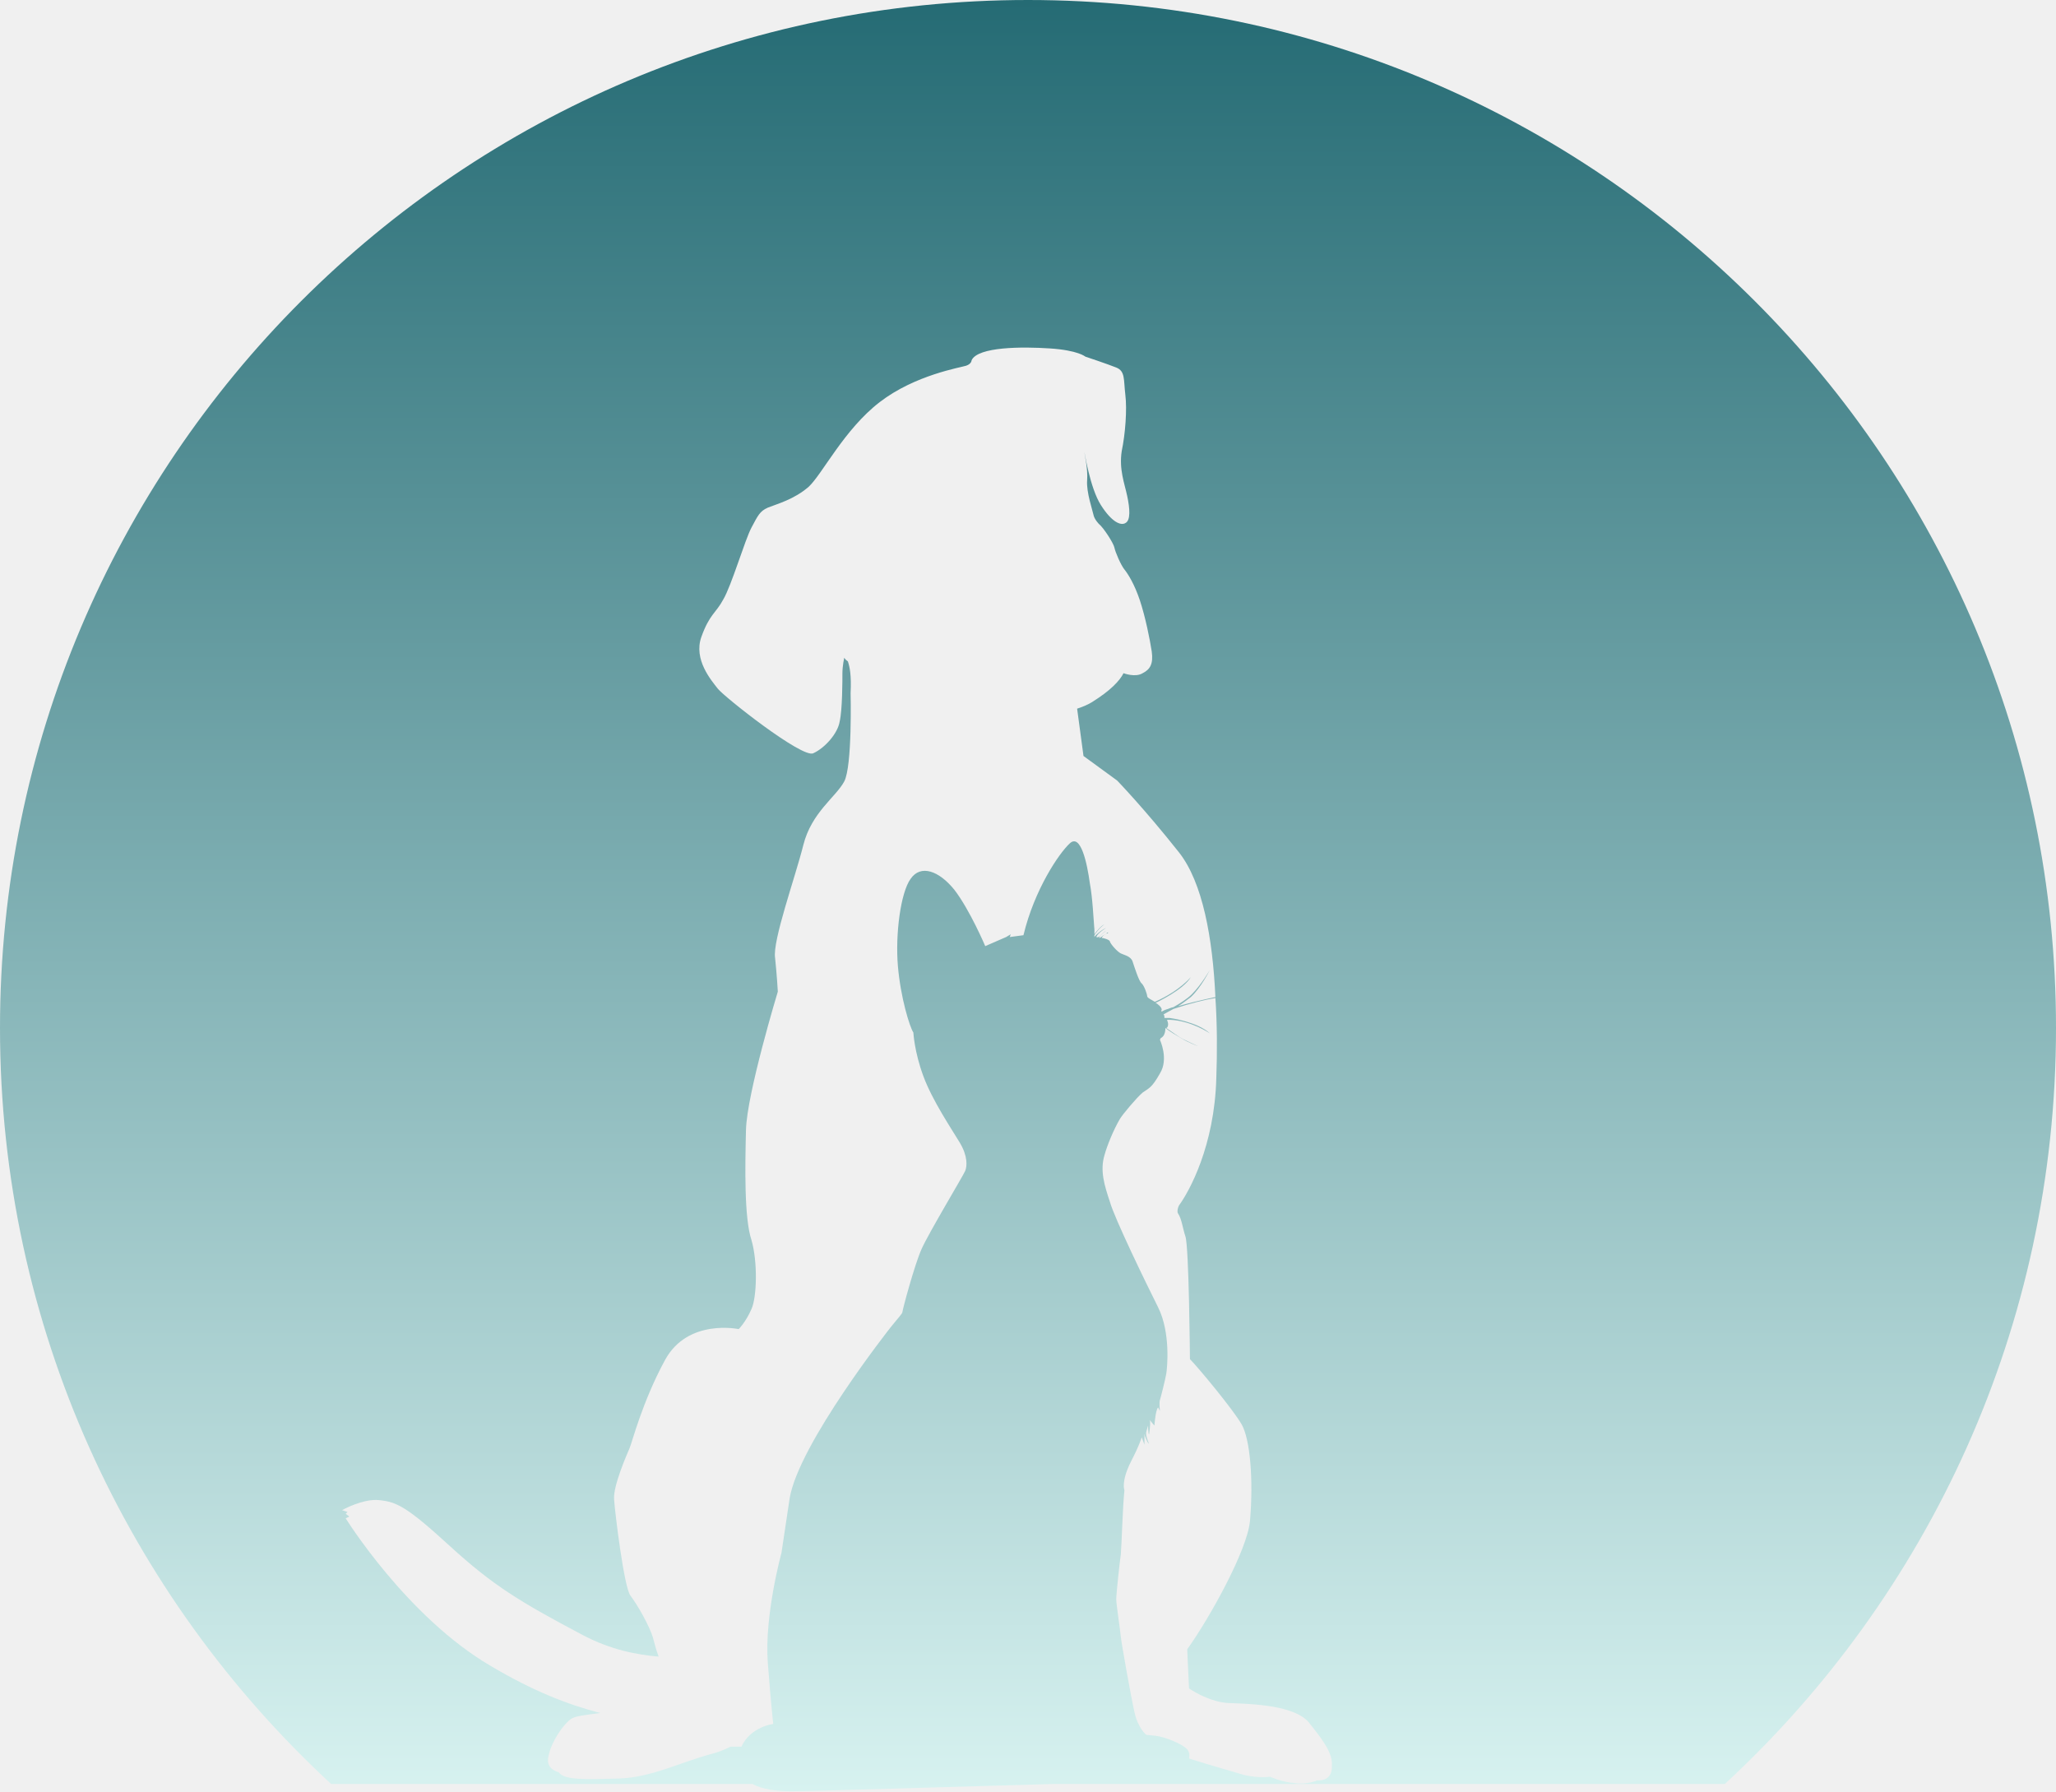
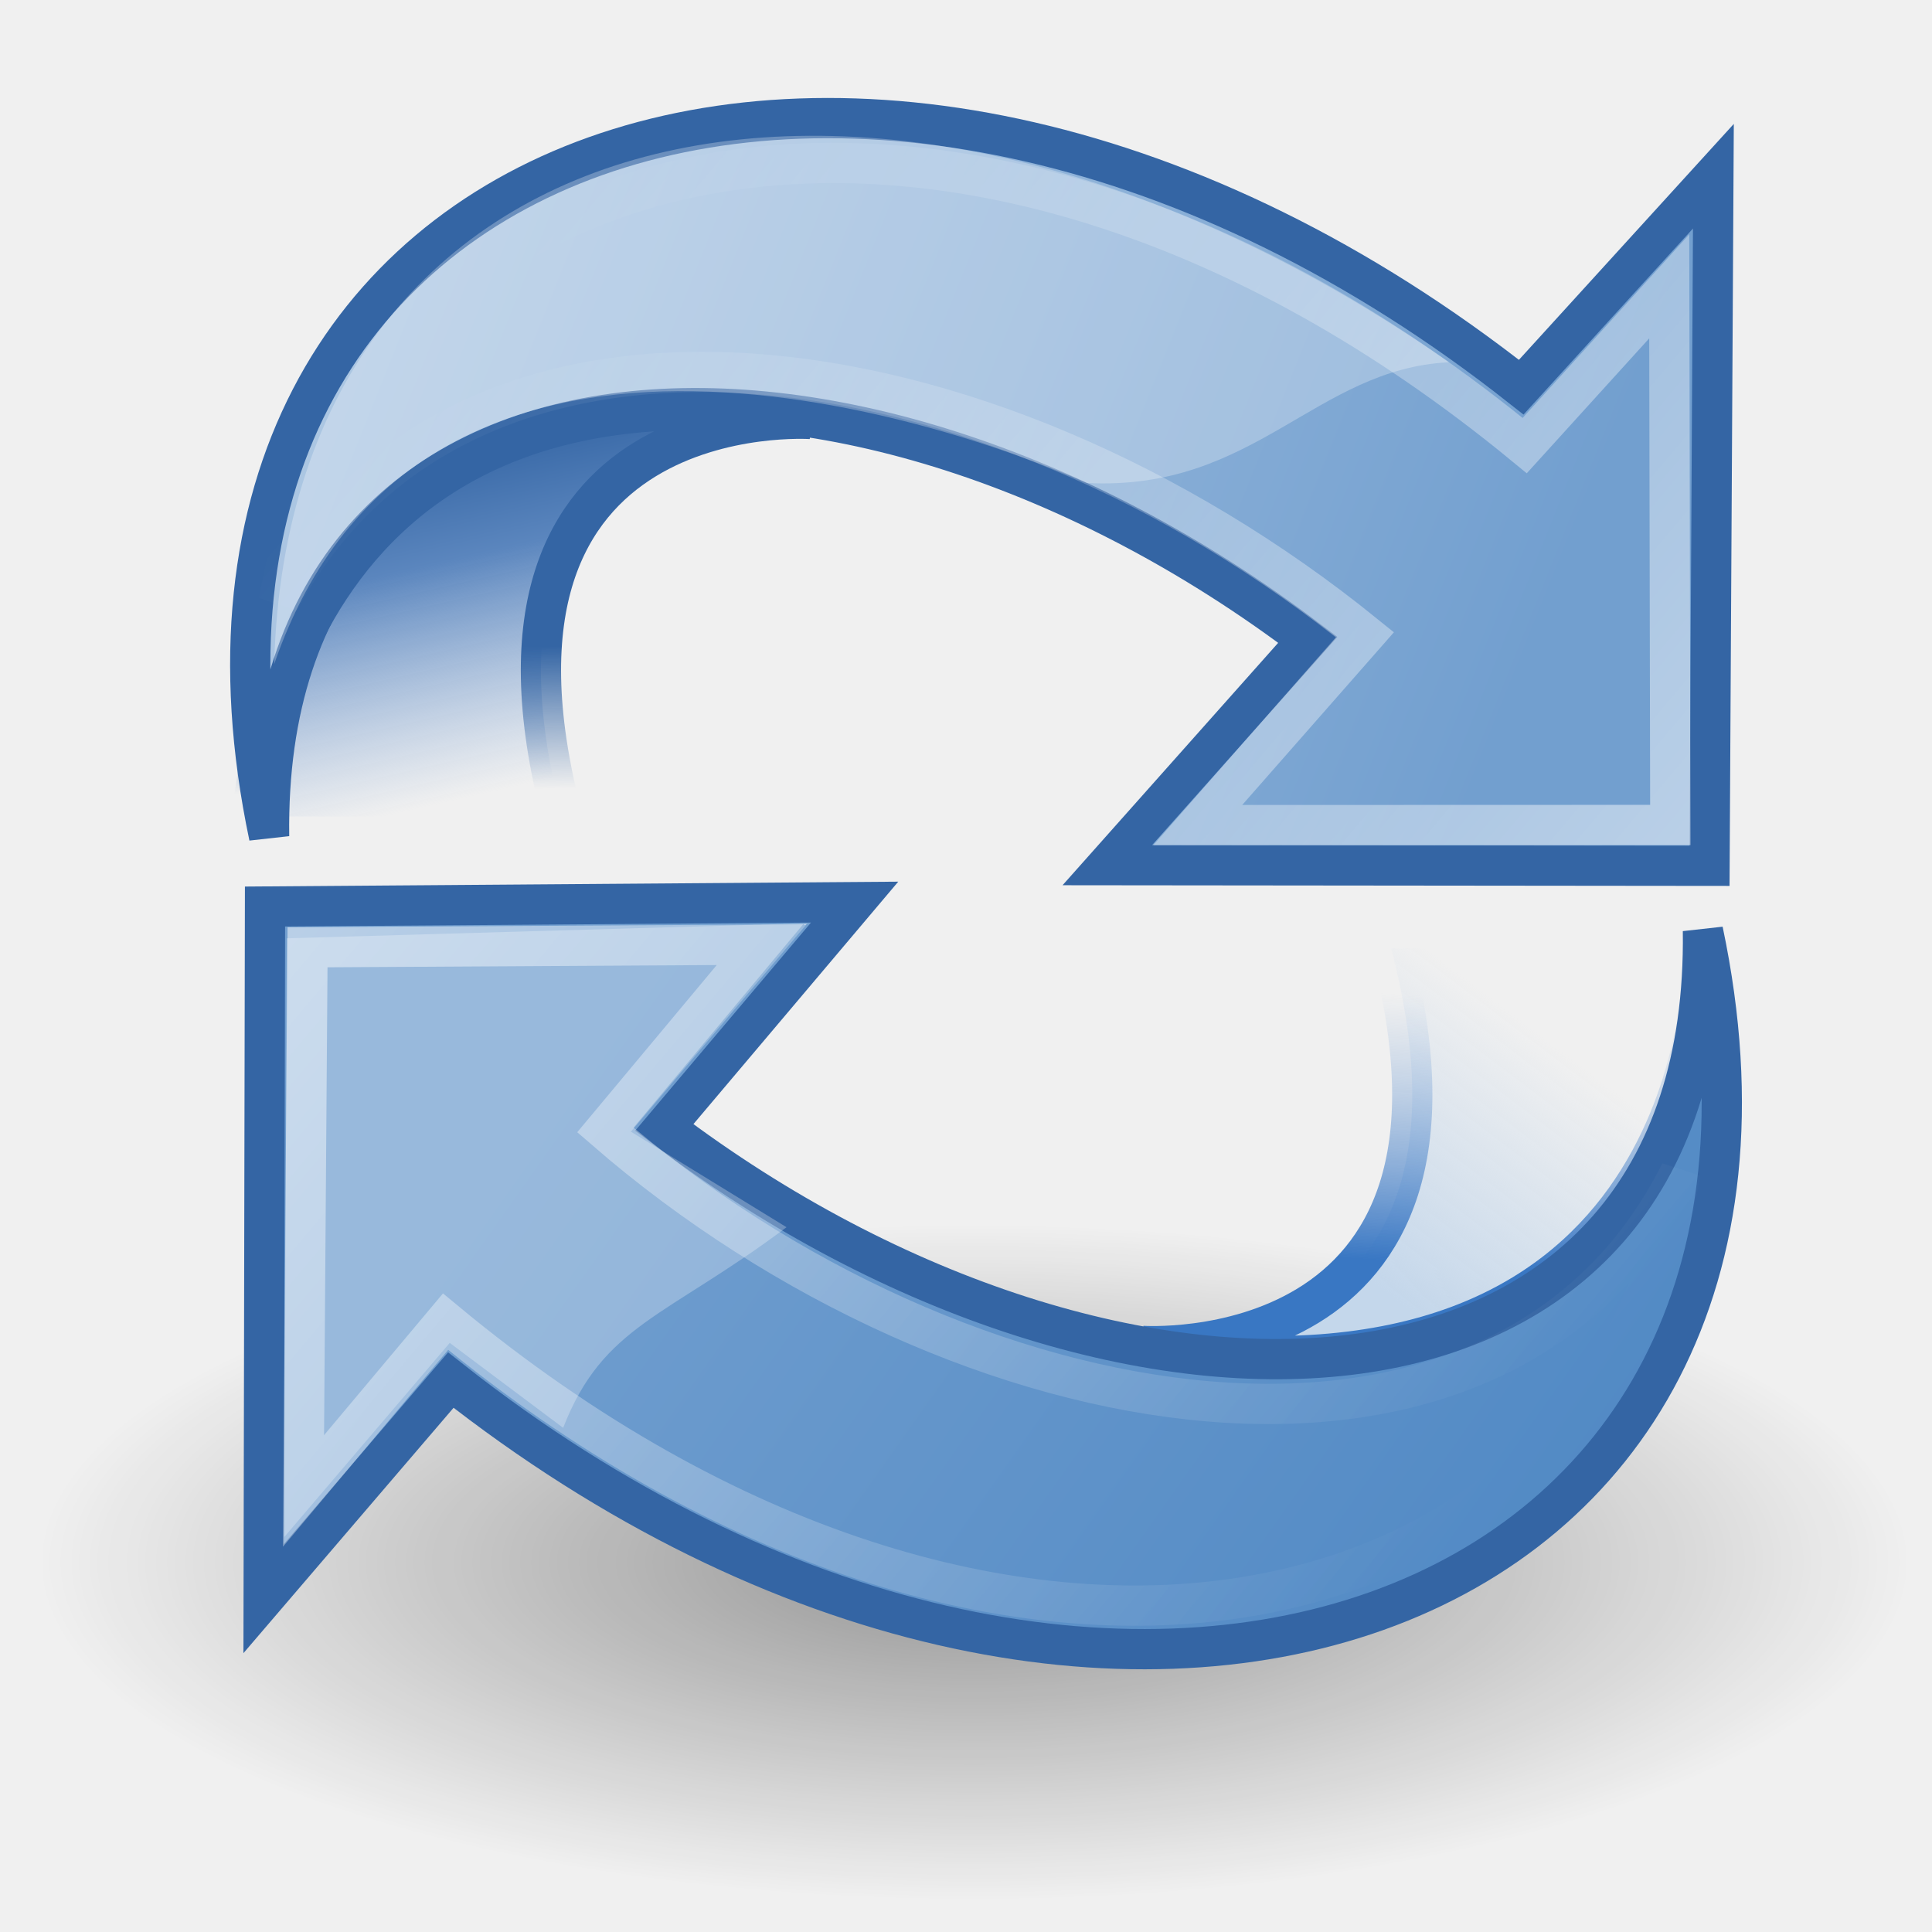
- <svg xmlns="http://www.w3.org/2000/svg" version="1.1" id="Layer_1" x="0px" y="0px" viewBox="0 0 226 196.9" style="enable-background:new 0 0 226 196.9;" xml:space="preserve">
-   <style type="text/css">
- 	.st0{fill:url(#SVGID_1_);}
- 	.st1{fill:url(#SVGID_2_);}
- 	.st2{fill:url(#SVGID_3_);}
- 	.st3{fill:url(#SVGID_4_);}
- </style>
-   <g>
-     <linearGradient id="SVGID_1_" gradientUnits="userSpaceOnUse" x1="113" y1="196.9" x2="113" y2="-3.051758e-05">
-       <stop offset="0" style="stop-color:#D7F2F0" />
-       <stop offset="1" style="stop-color:#256B74" />
+ <svg xmlns="http://www.w3.org/2000/svg" xmlns:xlink="http://www.w3.org/1999/xlink" height="48px" id="svg11300" width="48px">
+   <defs id="defs3">
+     <linearGradient id="linearGradient2690">
+       <stop id="stop2692" offset="0" style="stop-color:#c4d7eb;stop-opacity:1;" />
+       <stop id="stop2694" offset="1" style="stop-color:#c4d7eb;stop-opacity:0;" />
    </linearGradient>
-     <path class="st0" d="M113,0C50.6,0,0,50.6,0,113c0,32.8,14,62.4,36.4,83.1h46.3c1.1,0.6,2.7,0.8,4.3,0.8c2.2,0,18.1-0.5,28.8-0.8   h73.8C212,175.4,226,145.8,226,113C226,50.6,175.4,0,113,0z M78.2,192.8c-3.4,0.9-6.6,2.6-10.2,2.7c-3.6,0.1-6,0.2-6.6-0.7   c0,0-1.5-0.3-1.1-1.8c0.3-1.5,1.5-3.3,2.4-4c0.5-0.4,1.8-0.5,3.3-0.7c-3.5-0.9-7.4-2.4-12.1-5.2c-9.2-5.4-15.9-16.2-15.9-16.2   l0.4-0.2l-0.4-0.3l0.2-0.2l-0.6-0.2c0,0,2.3-1.3,4.1-1.1c1.9,0.2,3,0.7,7.7,5c4.8,4.4,7.8,6.2,14.6,9.8c3.2,1.7,6.1,2.2,8.4,2.4   c-0.3-0.8-0.5-1.6-0.6-2c-0.4-1.4-1.8-3.8-2.5-4.7c-0.7-0.9-1.7-9.1-1.8-10.6c-0.1-1.5,1.4-4.9,1.7-5.6c0.3-0.7,1.4-5.1,3.9-9.7   c2.5-4.6,8.1-3.4,8.1-3.4s0.8-0.8,1.4-2.2c0.6-1.3,0.7-5.2,0-7.6c-0.8-2.4-0.7-8-0.6-12.1c0.1-4,3.5-15.2,3.5-15.2   s-0.1-1.8-0.3-3.7c-0.3-1.9,2.2-8.8,3.1-12.4c0.9-3.6,3.6-5.3,4.5-7c0.9-1.7,0.7-9.7,0.7-9.7c0.1-2-0.1-2.9-0.3-3.5   c-0.3-0.2-0.4-0.4-0.4-0.4s-0.2,0.9-0.2,1.7c0,0.8,0,4-0.3,5.3c-0.2,1.3-1.6,2.9-2.9,3.5c-1.2,0.6-9.8-6.2-10.5-7.1   c-0.7-0.9-2.7-3.2-1.8-5.7c0.9-2.5,1.6-2.6,2.4-4.1c0.9-1.5,2.4-6.6,3.1-7.9c0.7-1.3,0.9-1.8,1.8-2.2c1-0.4,2.9-0.9,4.5-2.3   c1.5-1.4,3.9-6.3,7.8-9.3c3.9-3,8.9-3.8,9.5-4c0.6-0.2,0.6-0.6,0.6-0.6c0.7-1.5,5.6-1.5,8.6-1.3c3.1,0.2,3.9,0.9,3.9,0.9   s2.4,0.8,3.4,1.2c1,0.4,0.8,1.3,1,3c0.2,1.6,0,4.3-0.4,6.2c-0.3,2,0.3,3.5,0.6,4.9c0.3,1.4,0.4,2.7-0.2,3c-0.5,0.3-1.5-0.1-2.7-2   c-1.2-1.9-1.8-5.9-1.8-5.8c0,0.2,0.4,1.8,0.3,3.1c-0.1,1.3,0.6,3.3,0.7,3.8c0.1,0.5,0.6,1,0.6,1c0.5,0.4,1.6,2.1,1.7,2.6   c0.1,0.5,0.7,1.9,1.1,2.4c0.4,0.5,1.1,1.6,1.7,3.4c0.6,1.8,1.1,4.3,1.3,5.6c0.2,1.4-0.2,2-1,2.4c-0.8,0.5-2.1,0-2.1,0   c-0.4,0.8-1.4,1.9-3.5,3.2c-0.5,0.3-1,0.5-1.6,0.7l0.7,5.2l3.7,2.7c0,0,3,3.1,6.8,7.9c2.6,3.3,3.7,9.4,4,15.9   c-1.4,0.3-3.1,0.7-4.1,1c0.5-0.3,1-0.7,1.4-1c1.1-1,2.1-3,2.1-3s-0.9,1.6-2,2.7c-0.5,0.5-1.3,1-2,1.4c-0.4,0.1-0.6,0.2-0.6,0.2   s-0.4,0.1-0.7,0.3c-0.1-0.1,0-0.2,0-0.2c0-0.3-0.4-0.6-0.7-0.8h0.1c0,0,3-1.4,3.8-2.8c0,0-1.2,1.5-3.9,2.7h-0.1   c-0.3-0.2-0.8-0.4-0.8-0.6c0-0.2-0.3-1.1-0.6-1.4c-0.3-0.2-0.8-1.8-1-2.4s-0.9-0.7-1.3-0.9c-0.4-0.2-1.1-1-1.2-1.3   c0-0.2-0.7-0.4-0.9-0.4c0.1-0.2,0.2-0.3,0.4-0.4c-0.1,0-0.1,0.1-0.2,0.1c-0.3,0.3-0.5,0.3-0.5,0.3c0.1-0.3,0.8-0.8,0.8-0.8   c-0.2,0.1-0.5,0.4-0.7,0.6c-0.2,0.2-0.4,0.1-0.4,0.1c0.2-0.5,1.1-1,1.1-1c-0.5,0.2-1.2,0.8-1.3,1c0-0.1,0-0.1,0-0.2   c0.5-0.8,1.1-1.2,1.1-1.2c-0.4,0.2-0.9,0.8-1.1,1.1c0-0.1,0-0.3,0-0.5c-0.1-1.2-0.2-3.5-0.5-5.1c-0.3-2.2-1-5.5-2.2-4.4   c-1.2,1.1-3.9,5.1-5.1,10.1L111,103l0.1-0.3l-0.5,0.3l-2.3,1c0,0-1.7-4-3.4-6.2c-1.7-2.1-3.7-2.8-4.8-1.2c-1.1,1.5-1.7,6.1-1.4,9.6   s1.3,6.7,1.7,7.3c0,0,0.1,2.1,1.1,4.8s3.1,5.8,4,7.3c0.9,1.5,0.8,2.6,0.6,3.1s-4,6.8-4.8,8.6s-2.1,6.7-2.1,6.9   c0,0.2-0.5,0.7-1.3,1.7c0,0-10.1,12.8-11.1,18.8l-0.9,6c0,0-1.9,6.9-1.5,12.1c0.4,5.2,0.6,6.7,0.6,6.7s-2.5,0.3-3.5,2.5h-1.2   C79.7,192.3,79,192.6,78.2,192.8z M144.8,195.7c0,0-1.1,0.5-2.5,0.3c-1.4-0.1-2.7-0.7-2.7-0.7s-1.2,0.2-2.9-0.2   c-0.9-0.3-3.5-1-6-1.8c0.1-0.4,0-0.8-0.2-1c-0.5-0.6-2.5-1.4-3.5-1.5l-1-0.1c0,0-0.9-0.7-1.3-2.5c-0.4-1.8-1.4-7.4-1.5-8.3   c-0.1-1-0.5-3.6-0.5-4.1c0-0.6,0.4-4.3,0.5-4.9c0.1-1.1,0.2-5.2,0.4-7.1c0,0-0.4-0.9,0.7-3.1c0.1-0.2,0.2-0.4,0.3-0.6   c0.4-0.8,0.7-1.5,0.9-2.1c0,0,0.2,0.5,0.3,0.8c0-0.3,0-0.8,0-1c-0.1-0.2,0-0.1,0-0.1s0.3,0.9,0.5,1c0,0-0.4-0.9-0.3-1.3   c0.1-0.4,0.2-0.7,0.2-0.7s0,0.8,0.1,1c0,0,0.2-1.1,0.1-1.6c0,0,0.3,0.4,0.5,0.6c0-0.2,0.1-1.1,0.2-1.5c0.1-0.4,0.2-0.5,0.2-0.5   l0.2,0.4c0,0-0.1-0.9,0-1.2c0.1-0.3,0.6-2.3,0.7-2.9c0.1-0.6,0.5-4.5-0.9-7.3c-1.4-2.8-4.8-9.8-5.3-11.6c-0.6-1.8-1.1-3.4-0.6-5.1   c0.3-1.1,1-2.8,1.7-4c0.3-0.5,1.8-2.3,2.5-2.9c0.7-0.5,1-0.5,1.9-2.1c1-1.6,0-3.7,0-3.7l0.1-0.2c0.5-0.2,0.5-1,0.5-1s0,0,0-0.1   c0.5,0.4,1.2,0.8,1.7,1.1c0.8,0.5,1.9,0.9,1.9,0.9s-1.1-0.5-1.7-0.8c-0.4-0.2-1.2-0.8-1.8-1.2c0.3-0.1,0.2-0.7,0.1-0.8   c0,0,0,0,0-0.1c0.1,0,0.2,0,0.3,0c2.4,0.1,4.4,1.5,4.4,1.5c-1.4-1.3-4.4-1.7-4.4-1.7s-0.3,0-0.6,0c0-0.1,0-0.3-0.1-0.4   c0.2-0.1,0.7-0.4,1.1-0.6c1.8-0.6,3.4-1,4.6-1.2c0.2,2.9,0.2,6,0.1,8.8c-0.2,7.5-3,12.5-4.1,14c-0.2,0.4-0.2,0.8-0.1,0.9   c0.4,0.6,0.5,1.6,0.8,2.5c0.4,1.1,0.5,13.5,0.5,13.5c0.9,0.9,4.8,5.6,5.7,7.2c0.9,1.6,1.3,6,0.9,10.6c-0.3,3.2-4.4,10.6-6.9,14.1   l0.2,4.3c0.9,0.6,2.6,1.5,4.3,1.6c2.5,0.1,7.5,0.2,9,2.3c1.6,2,2.5,3.3,2.4,4.6C146.5,195.9,144.8,195.7,144.8,195.7z" />
-     <linearGradient id="SVGID_2_" gradientUnits="userSpaceOnUse" x1="120.3" y1="102.05" x2="120.5" y2="102.05">
-       <stop offset="0" style="stop-color:#D7F2F0;stop-opacity:0.1" />
-       <stop offset="1" style="stop-color:#256B74" />
+     <linearGradient id="linearGradient2682">
+       <stop id="stop2684" offset="0" style="stop-color:#3977c3;stop-opacity:1;" />
+       <stop id="stop2686" offset="1" style="stop-color:#89aedc;stop-opacity:0;" />
    </linearGradient>
-     <path class="st1" d="M120.3,102.2c0.1-0.2,0.2-0.3,0.2-0.3C120.4,102,120.3,102.1,120.3,102.2z" />
-     <linearGradient id="SVGID_3_" gradientUnits="userSpaceOnUse" x1="121.477" y1="102.604" x2="121.8" y2="102.604">
-       <stop offset="0" style="stop-color:#D7F2F0;stop-opacity:0.1" />
-       <stop offset="1" style="stop-color:#256B74" />
+     <linearGradient id="linearGradient2402">
+       <stop id="stop2404" offset="0" style="stop-color:#729fcf;stop-opacity:1;" />
+       <stop id="stop2406" offset="1" style="stop-color:#528ac5;stop-opacity:1;" />
    </linearGradient>
-     <path class="st2" d="M121.5,102.7c0.1-0.1,0.3-0.1,0.3-0.2C121.7,102.5,121.6,102.6,121.5,102.7z" />
+     <linearGradient id="linearGradient2380">
+       <stop id="stop2382" offset="0" style="stop-color:#b9cfe7;stop-opacity:1" />
+       <stop id="stop2384" offset="1" style="stop-color:#729fcf;stop-opacity:1" />
+     </linearGradient>
+     <linearGradient id="linearGradient2871">
+       <stop id="stop2873" offset="0" style="stop-color:#3465a4;stop-opacity:1;" />
+       <stop id="stop2875" offset="1" style="stop-color:#3465a4;stop-opacity:1" />
+     </linearGradient>
+     <linearGradient id="linearGradient2847">
+       <stop id="stop2849" offset="0" style="stop-color:#3465a4;stop-opacity:1;" />
+       <stop id="stop2851" offset="1" style="stop-color:#3465a4;stop-opacity:0;" />
+     </linearGradient>
+     <linearGradient id="linearGradient2831">
+       <stop id="stop2833" offset="0" style="stop-color:#3465a4;stop-opacity:1;" />
+       <stop id="stop2855" offset="0.333" style="stop-color:#5b86be;stop-opacity:1;" />
+       <stop id="stop2835" offset="1" style="stop-color:#83a8d8;stop-opacity:0;" />
+     </linearGradient>
+     <linearGradient id="linearGradient2797">
+       <stop id="stop2799" offset="0" style="stop-color:#ffffff;stop-opacity:1;" />
+       <stop id="stop2801" offset="1" style="stop-color:#ffffff;stop-opacity:0;" />
+     </linearGradient>
+     <linearGradient id="linearGradient8662">
+       <stop id="stop8664" offset="0" style="stop-color:#000000;stop-opacity:1;" />
+       <stop id="stop8666" offset="1" style="stop-color:#000000;stop-opacity:0;" />
+     </linearGradient>
+     <linearGradient gradientTransform="translate(0.465413,-0.277593)" gradientUnits="userSpaceOnUse" id="linearGradient1486" x1="13.479" x2="15.419" xlink:href="#linearGradient2831" y1="10.612" y2="19.115" />
+     <linearGradient gradientTransform="matrix(-1,0,0,-1,47.52791,45.84741)" gradientUnits="userSpaceOnUse" id="linearGradient1488" x1="37.128" x2="37.065" xlink:href="#linearGradient2847" y1="29.73" y2="26.194" />
+     <linearGradient gradientUnits="userSpaceOnUse" id="linearGradient1491" x1="5.965" x2="52.854" xlink:href="#linearGradient2797" y1="26.048" y2="26.048" />
+     <linearGradient gradientUnits="userSpaceOnUse" id="linearGradient1493" x1="5.965" x2="52.854" xlink:href="#linearGradient2797" y1="26.048" y2="26.048" />
+     <linearGradient gradientUnits="userSpaceOnUse" id="linearGradient1501" x1="46.835" x2="45.38" xlink:href="#linearGradient2871" y1="45.264" y2="50.94" />
+     <radialGradient cx="24.837" cy="36.421" fx="24.837" fy="36.421" gradientTransform="matrix(1,0,0,0.536723,-9.680928e-14,16.87306)" gradientUnits="userSpaceOnUse" id="radialGradient1503" r="15.645" xlink:href="#linearGradient8662" />
+     <linearGradient gradientUnits="userSpaceOnUse" id="linearGradient2386" x1="62.514" x2="15.985" xlink:href="#linearGradient2380" y1="36.061" y2="20.609" />
+     <linearGradient gradientUnits="userSpaceOnUse" id="linearGradient2408" x1="18.936" x2="53.589" xlink:href="#linearGradient2402" y1="23.668" y2="26.649" />
+     <linearGradient gradientUnits="userSpaceOnUse" id="linearGradient2688" x1="36.714" x2="37.124" xlink:href="#linearGradient2682" y1="31.456" y2="24.842" />
+     <linearGradient gradientUnits="userSpaceOnUse" id="linearGradient2696" x1="32.648" x2="37.124" xlink:href="#linearGradient2690" y1="30.749" y2="24.842" />
+   </defs>
+   <g id="layer1">
+     <path d="M 40.482 36.421 A 15.645 8.397 0 1 1  9.192,36.421 A 15.645 8.397 0 1 1  40.482 36.421 z" id="path8660" style="opacity:0.383;color:#000000;fill:url(#radialGradient1503);fill-opacity:1;fill-rule:evenodd;stroke:none;stroke-width:1;stroke-linecap:butt;stroke-linejoin:miter;marker:none;marker-start:none;marker-mid:none;marker-end:none;stroke-miterlimit:10;stroke-dasharray:none;stroke-dashoffset:0;stroke-opacity:1;visibility:visible;display:inline;overflow:visible" transform="matrix(-1.489736,0,0,-1.001252,61.20865,75.2819)" />
+     <path d="M 20.153,10.41 C 20.153,10.41 11.215,9.785 13.965,20.285 L 6.278,20.285 C 6.278,20.285 6.778,8.41 20.153,10.41 z " id="path2865" style="color:#000000;fill:url(#linearGradient1486);fill-opacity:1;fill-rule:nonzero;stroke:url(#linearGradient1488);stroke-width:1;stroke-linecap:butt;stroke-linejoin:miter;marker:none;marker-start:none;marker-mid:none;marker-end:none;stroke-miterlimit:4;stroke-dasharray:none;stroke-dashoffset:0;stroke-opacity:1;visibility:visible;display:block;overflow:visible" />
+     <g id="g1878" style="fill:url(#linearGradient2386);fill-opacity:1.0;stroke:#3465a4;stroke-opacity:1" transform="matrix(-0.579051,-0.489228,-0.489228,0.579051,56.91585,13.37137)">
+       <path d="M 44.307,50.23 C 62.821,35.819 49.665,13.412 22.462,12.498 L 22.114,3.152 L 7.625,20.497 L 22.714,33.219 C 22.714,33.219 22.462,23.338 22.462,23.338 C 41.292,24.337 55.444,37.41 44.307,50.23 z " id="path1880" style="opacity:1;color:#000000;fill:url(#linearGradient2386);fill-opacity:1.0;fill-rule:nonzero;stroke:url(#linearGradient1501);stroke-width:1.319;stroke-linecap:butt;stroke-linejoin:miter;marker:none;marker-start:none;marker-mid:none;marker-end:none;stroke-miterlimit:4;stroke-dasharray:none;stroke-dashoffset:0;stroke-opacity:1;visibility:visible;display:block;overflow:visible" />
+     </g>
+     <path d="M 28.375,33.438 C 28.375,33.438 37.312,34.062 34.562,23.562 L 42.338,23.562 C 42.338,25.065 41.75,35.438 28.375,33.438 z " id="path2839" style="color:#000000;fill:url(#linearGradient2696);fill-opacity:1.0;fill-rule:nonzero;stroke:url(#linearGradient2688);stroke-width:1;stroke-linecap:butt;stroke-linejoin:miter;marker:none;marker-start:none;marker-mid:none;marker-end:none;stroke-miterlimit:4;stroke-dasharray:none;stroke-dashoffset:0;stroke-opacity:1;visibility:visible;display:block;overflow:visible" />
+     <g id="g2779" style="color:#000000;fill:url(#linearGradient2408);fill-opacity:1.0;fill-rule:nonzero;stroke:url(#linearGradient1501);stroke-width:1.319;stroke-linecap:butt;stroke-linejoin:miter;marker:none;marker-start:none;marker-mid:none;marker-end:none;stroke-miterlimit:4;stroke-dasharray:none;stroke-dashoffset:0;stroke-opacity:1;visibility:visible;display:block;overflow:visible;opacity:1" transform="matrix(0.579051,0.489228,0.489228,-0.579051,-7.921023,30.53599)">
+       <path d="M 44.307,50.23 C 62.821,35.819 49.665,13.412 22.462,12.498 L 22.399,3.069 L 7.794,20.424 L 22.462,33.006 C 22.462,33.006 22.462,23.338 22.462,23.338 C 41.292,24.337 55.444,37.41 44.307,50.23 z " id="path2781" style="opacity:1;color:#000000;fill:url(#linearGradient2408);fill-opacity:1.0;fill-rule:nonzero;stroke:url(#linearGradient1501);stroke-width:1.319;stroke-linecap:butt;stroke-linejoin:miter;marker:none;marker-start:none;marker-mid:none;marker-end:none;stroke-miterlimit:4;stroke-dasharray:none;stroke-dashoffset:0;stroke-opacity:1;visibility:visible;display:block;overflow:visible" />
+     </g>
+     <path d="M 7.062,38.188 L 7.125,23.312 L 20.062,22.938 L 15.674,28.116 L 19.541,30.49 C 16.541,32.74 14.991,32.912 13.991,35.474 L 11.174,33.364 L 7.062,38.188 z " id="path2791" style="opacity:0.272;color:#000000;fill:#ffffff;fill-opacity:1;fill-rule:nonzero;stroke:none;stroke-width:1;stroke-linecap:round;stroke-linejoin:miter;marker:none;marker-start:none;marker-mid:none;marker-end:none;stroke-miterlimit:4;stroke-dasharray:none;stroke-dashoffset:0;stroke-opacity:1;visibility:visible;display:inline;overflow:visible" />
+     <g id="g2793" style="opacity:0.5;fill:none;fill-opacity:1;stroke:#ffffff;stroke-opacity:1" transform="matrix(0.508536,0.429651,0.429651,-0.508536,-3.973188,30.54119)">
+       <path d="M 51.09,45.944 C 60.21,30.724 46.632,12.201 19.485,11.949 L 19.513,3.703 L 6.534,19.297 L 19.368,30.269 C 19.368,30.269 19.423,21.262 19.423,21.262 C 36.951,21.038 54.618,31.365 51.09,45.944 z " id="path2795" style="opacity:1;color:#000000;fill:none;fill-opacity:1;fill-rule:nonzero;stroke:url(#linearGradient1493);stroke-width:1.502;stroke-linecap:butt;stroke-linejoin:miter;marker:none;marker-start:none;marker-mid:none;marker-end:none;stroke-miterlimit:4;stroke-dasharray:none;stroke-dashoffset:0;stroke-opacity:1;visibility:visible;display:block;overflow:visible" />
+     </g>
+     <g id="g2805" style="opacity:0.5;fill:none;fill-opacity:1;stroke:#ffffff;stroke-opacity:1" transform="matrix(-0.508536,-0.429651,-0.429651,0.508536,53.049,13.36548)">
+       <path d="M 51.39,46.506 C 60.51,31.286 47.051,12.432 19.628,12.07 L 19.343,4.051 L 6.341,19.379 L 19.809,30.765 C 19.809,30.765 19.627,21.311 19.627,21.311 C 37.872,21.693 54.411,32.237 51.39,46.506 z " id="path2807" style="opacity:1;color:#000000;fill:none;fill-opacity:1;fill-rule:nonzero;stroke:url(#linearGradient1491);stroke-width:1.502;stroke-linecap:butt;stroke-linejoin:miter;marker:none;marker-start:none;marker-mid:none;marker-end:none;stroke-miterlimit:4;stroke-dasharray:none;stroke-dashoffset:0;stroke-opacity:1;visibility:visible;display:block;overflow:visible" />
+     </g>
+     <path d="M 6.812,16.5 C 10.406,6.059 23.256,10.355 27,12 C 31.175,12.211 32.675,9.165 36,9 C 21.95,-0.79 7.188,2.5 6.812,16.5 z " id="path2811" style="opacity:0.272;color:#000000;fill:#ffffff;fill-opacity:1;fill-rule:nonzero;stroke:none;stroke-width:1;stroke-linecap:round;stroke-linejoin:miter;marker:none;marker-start:none;marker-mid:none;marker-end:none;stroke-miterlimit:4;stroke-dasharray:none;stroke-dashoffset:0;stroke-opacity:1;visibility:visible;display:inline;overflow:visible" />
  </g>
-   <linearGradient id="SVGID_4_" gradientUnits="userSpaceOnUse" x1="-38.623" y1="74.364" x2="-38.623" y2="45.85">
-     <stop offset="0" style="stop-color:#D7F2F0" />
-     <stop offset="1" style="stop-color:#256B74" />
-   </linearGradient>
-   <rect x="-51.9" y="45.9" class="st3" width="26.6" height="28.5" />
</svg>
